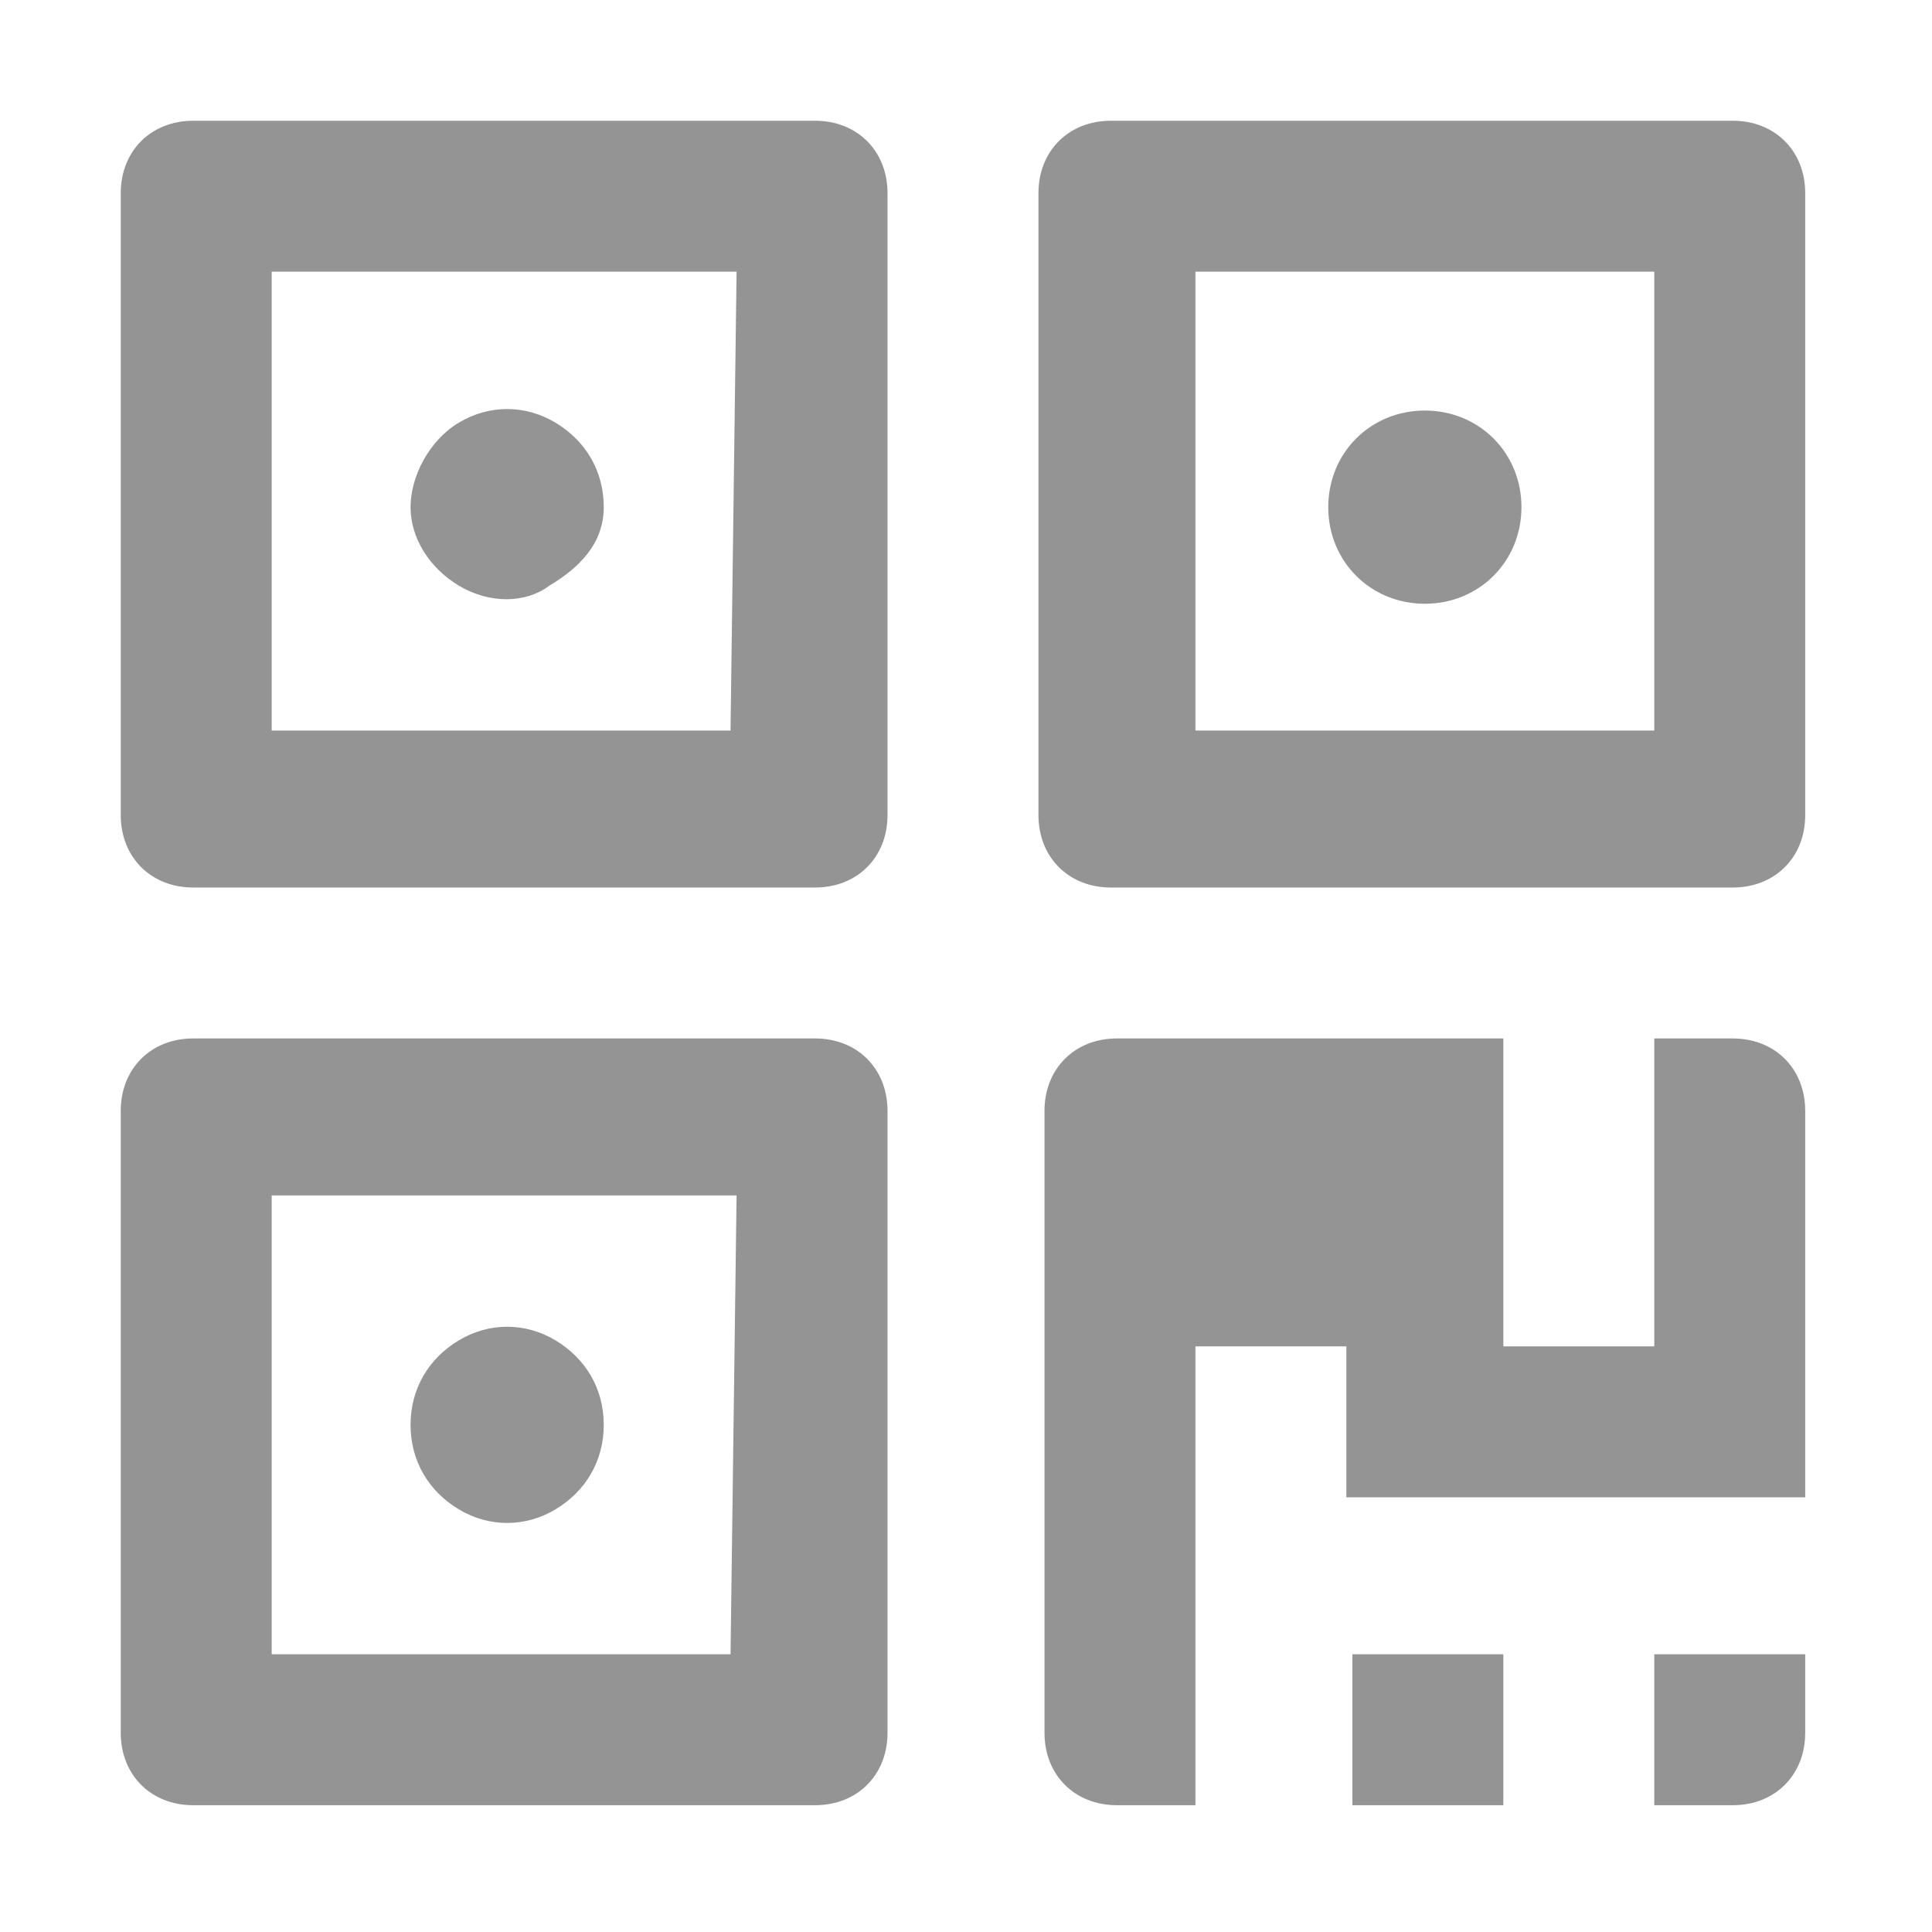
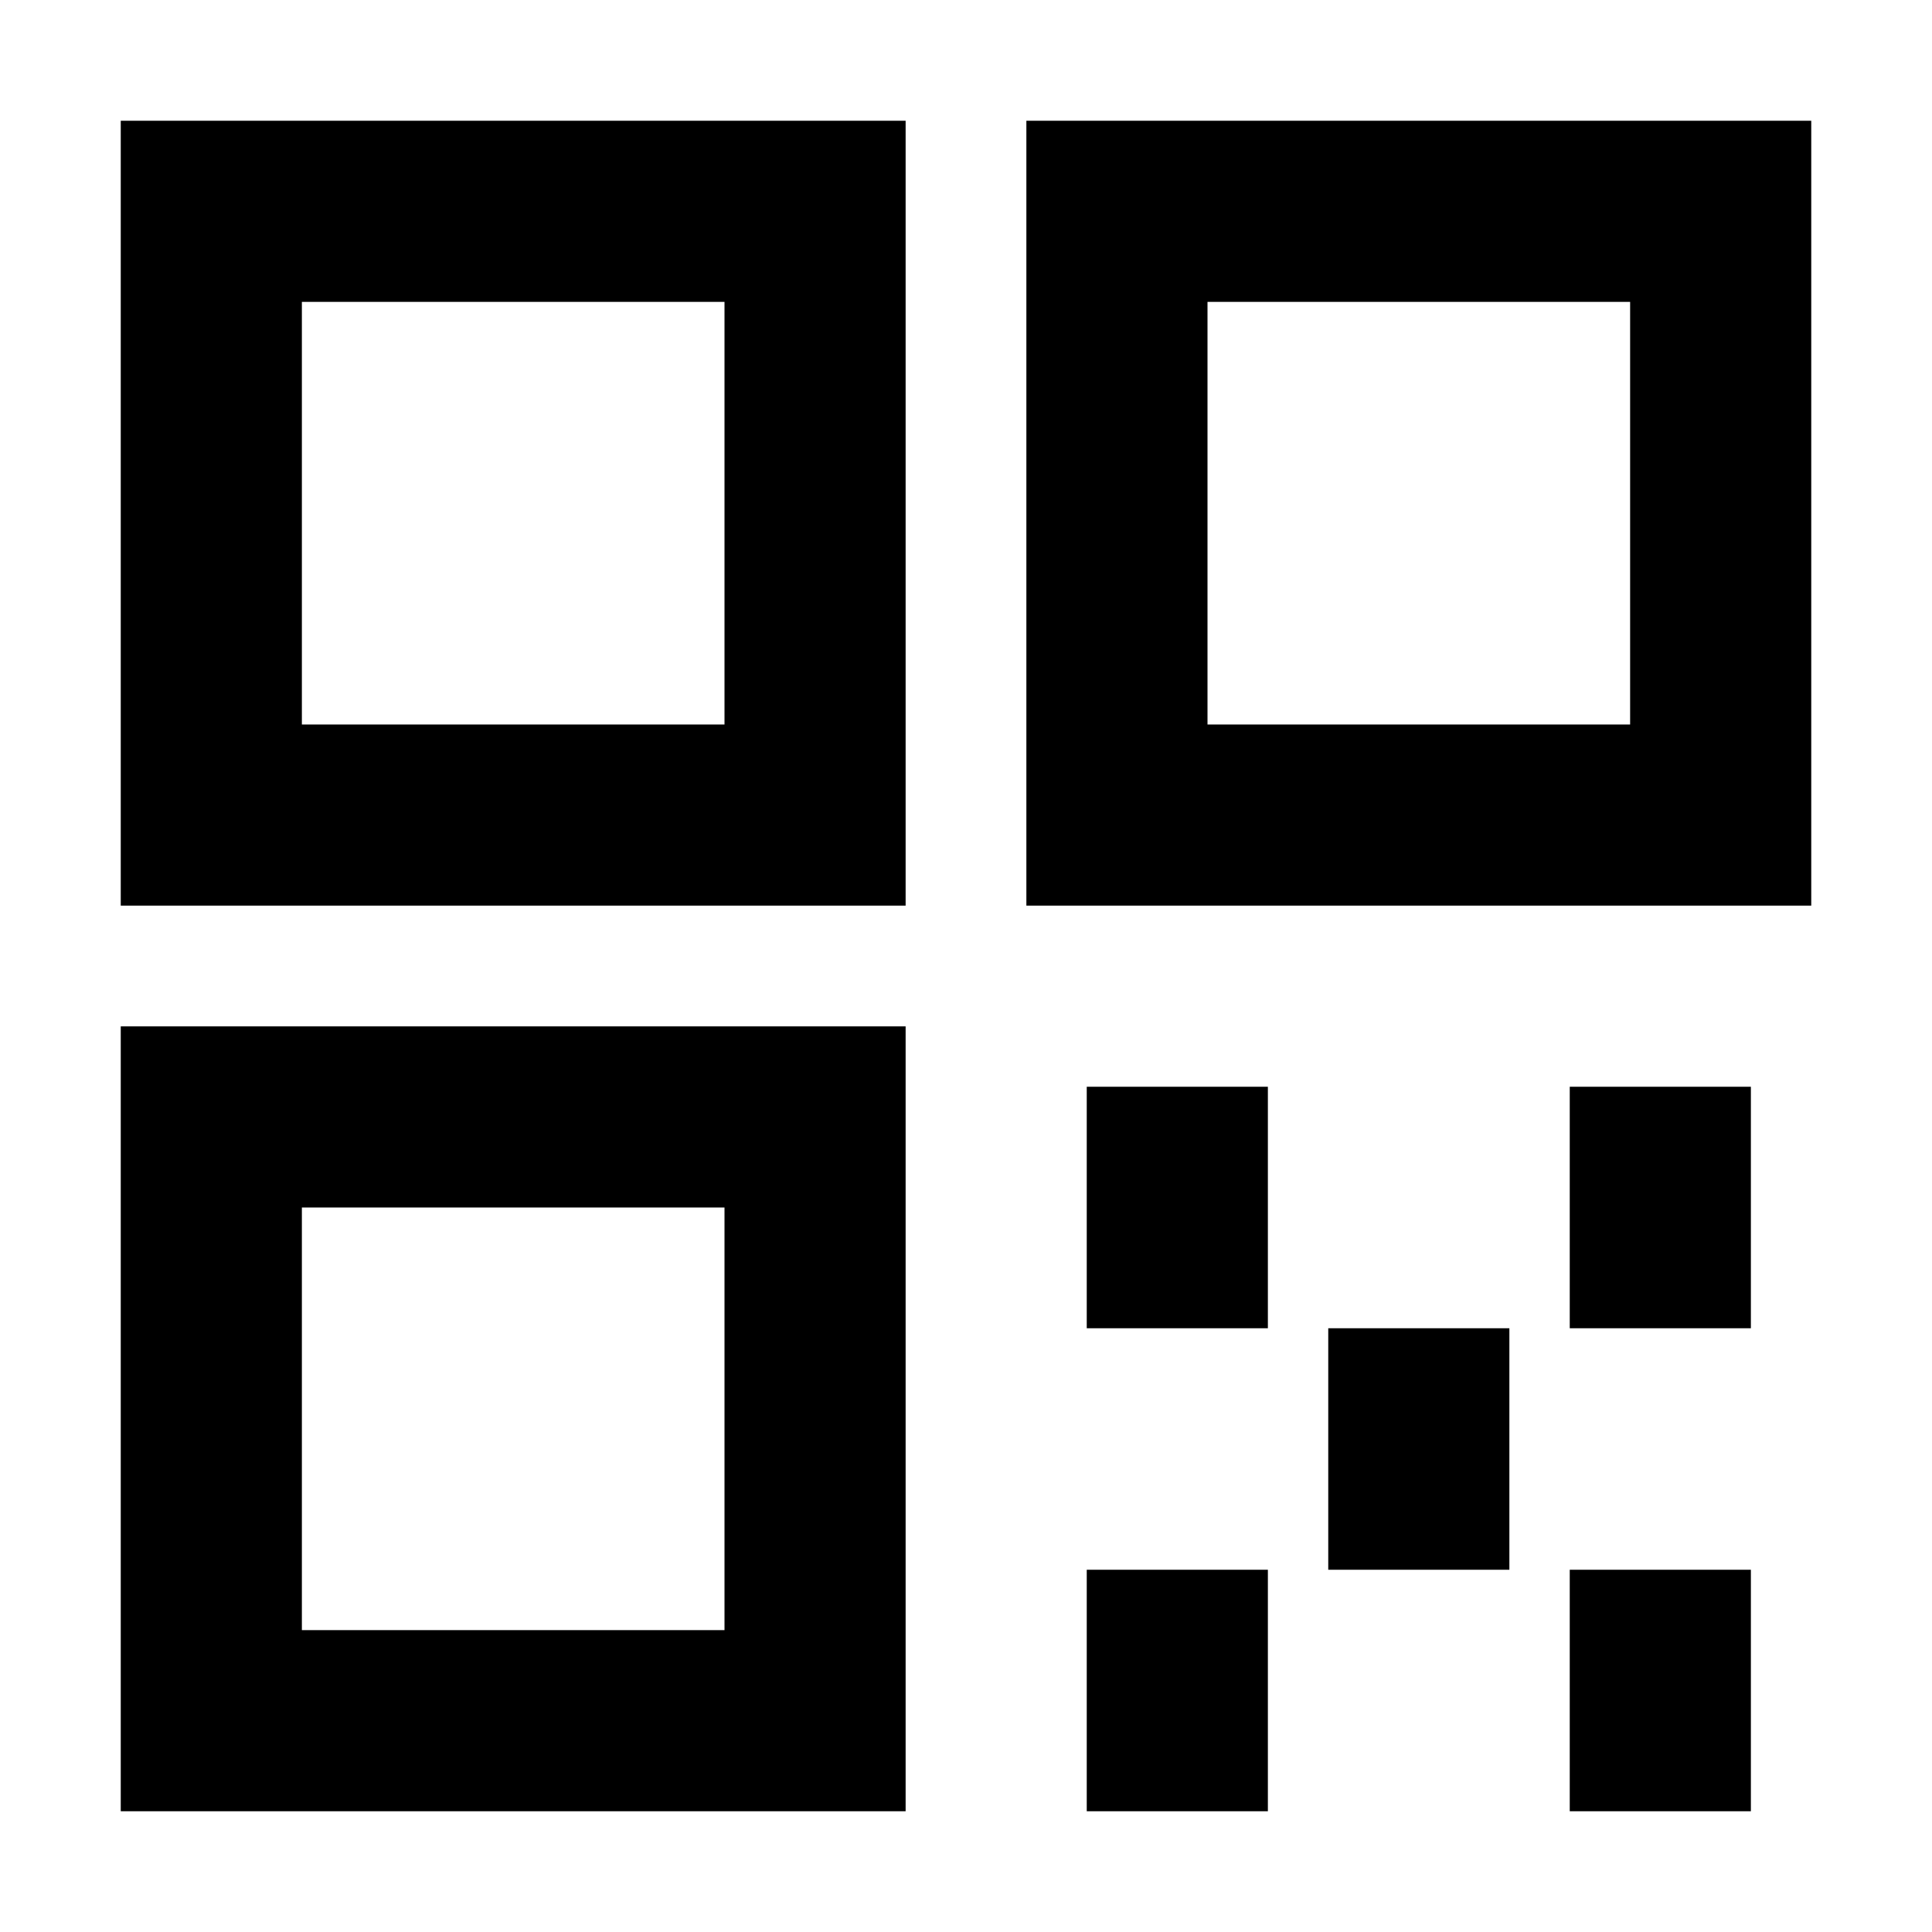
- <svg xmlns="http://www.w3.org/2000/svg" version="1.1" id="图层_1" x="0px" y="0px" viewBox="0 0 32 32" style="enable-background:new 0 0 32 32;" xml:space="preserve">
-   <style type="text/css">
- 	.st0{fill:#949494;}
- </style>
-   <path class="st0" d="M13.5,17.2c0.7,0,1.2,0.5,1.2,1.2v10.3c0,0.7-0.5,1.2-1.2,1.2H3.2c-0.7,0-1.2-0.5-1.2-1.2V18.4  c0-0.7,0.5-1.2,1.2-1.2C3.2,17.2,13.5,17.2,13.5,17.2z M29.9,27.4v1.3c0,0.7-0.5,1.2-1.2,1.2h-1.3v-2.5H29.9z M24.9,27.4v2.5h-2.5  v-2.5H24.9z M24.9,17.2v5.1h2.5v-5.1h1.3c0.7,0,1.2,0.5,1.2,1.2v6.4h-7.6v-2.5h-2.5v7.6h-1.3c-0.7,0-1.2-0.5-1.2-1.2V18.4  c0-0.7,0.5-1.2,1.2-1.2C18.5,17.2,24.9,17.2,24.9,17.2z M12.2,19.8H4.5v7.6h7.6L12.2,19.8L12.2,19.8z M7.6,22.2  c0.5-0.3,1.1-0.3,1.6,0S10,23,10,23.6S9.7,24.7,9.2,25s-1.1,0.3-1.6,0s-0.8-0.8-0.8-1.4S7.1,22.5,7.6,22.2z M13.5,2  c0.7,0,1.2,0.5,1.2,1.2v10.3c0,0.7-0.5,1.2-1.2,1.2H3.2c-0.7,0-1.2-0.5-1.2-1.2V3.2C2,2.5,2.5,2,3.2,2H13.5z M28.7,2  c0.7,0,1.2,0.5,1.2,1.2v10.3c0,0.7-0.5,1.2-1.2,1.2H18.4c-0.7,0-1.2-0.5-1.2-1.2V3.2c0-0.7,0.5-1.2,1.2-1.2H28.7z M12.2,4.5H4.5v7.6  h7.6L12.2,4.5L12.2,4.5z M27.4,4.5h-7.6v7.6h7.6V4.5z M7.6,7c0.5-0.3,1.1-0.3,1.6,0S10,7.8,10,8.4s-0.4,1-0.9,1.3  c-0.4,0.3-1,0.3-1.5,0S6.8,8.9,6.8,8.4S7.1,7.3,7.6,7z M23.6,6.8c0.9,0,1.6,0.7,1.6,1.6S24.5,10,23.6,10S22,9.3,22,8.4  S22.7,6.8,23.6,6.8z" />
+ <svg xmlns="http://www.w3.org/2000/svg" width="32" height="32" viewBox="0 0 32 32" fill="none">
+   <path fill-rule="evenodd" clip-rule="evenodd" d="M15 30H2V17H15V30ZM5 27H12V20H5V27Z" fill="currentColor" />
+   <path d="M21 30H18V26H21V30Z" fill="currentColor" />
+   <path d="M29 30H26V26H29V30Z" fill="currentColor" />
+   <path d="M25 26H22V22H25V26Z" fill="currentColor" />
+   <path d="M21 22H18V18H21V22Z" fill="currentColor" />
+   <path d="M29 22H26V18H29V22Z" fill="currentColor" />
+   <path fill-rule="evenodd" clip-rule="evenodd" d="M15 15H2V2H15V15ZM5 12H12V5H5V12Z" fill="currentColor" />
+   <path fill-rule="evenodd" clip-rule="evenodd" d="M30 15H17V2H30V15ZM20 12H27V5H20V12Z" fill="currentColor" />
</svg>
